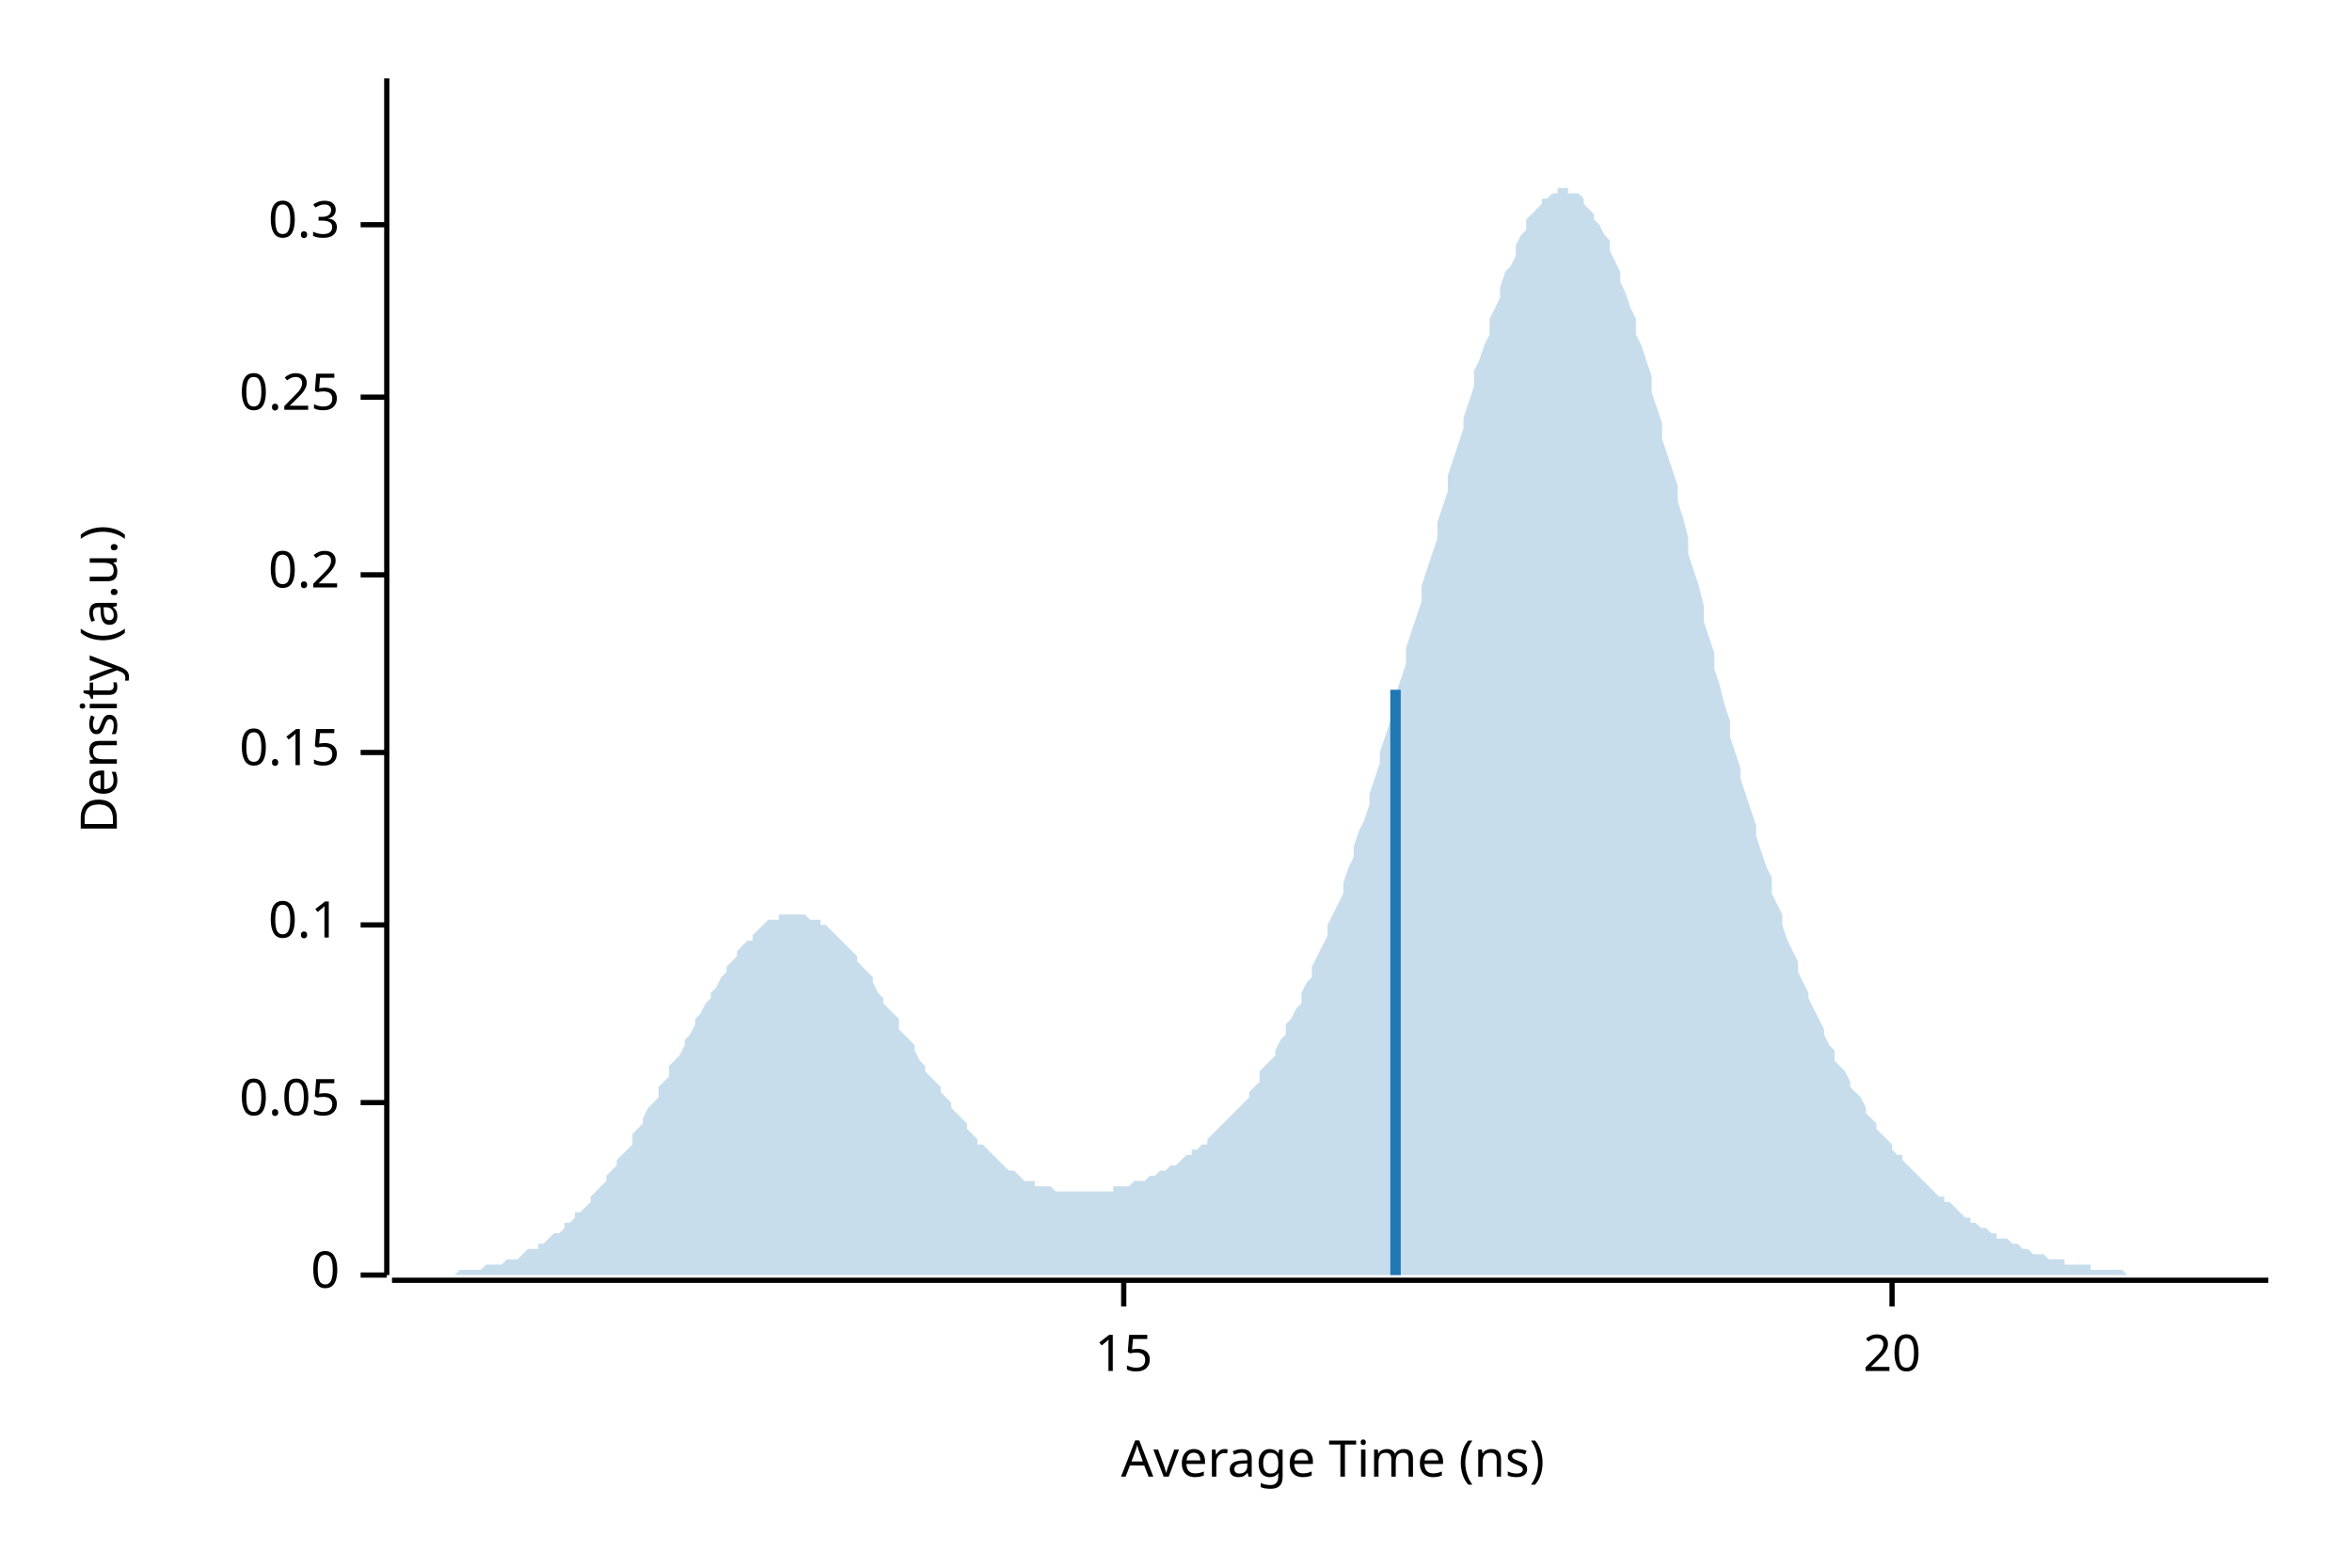
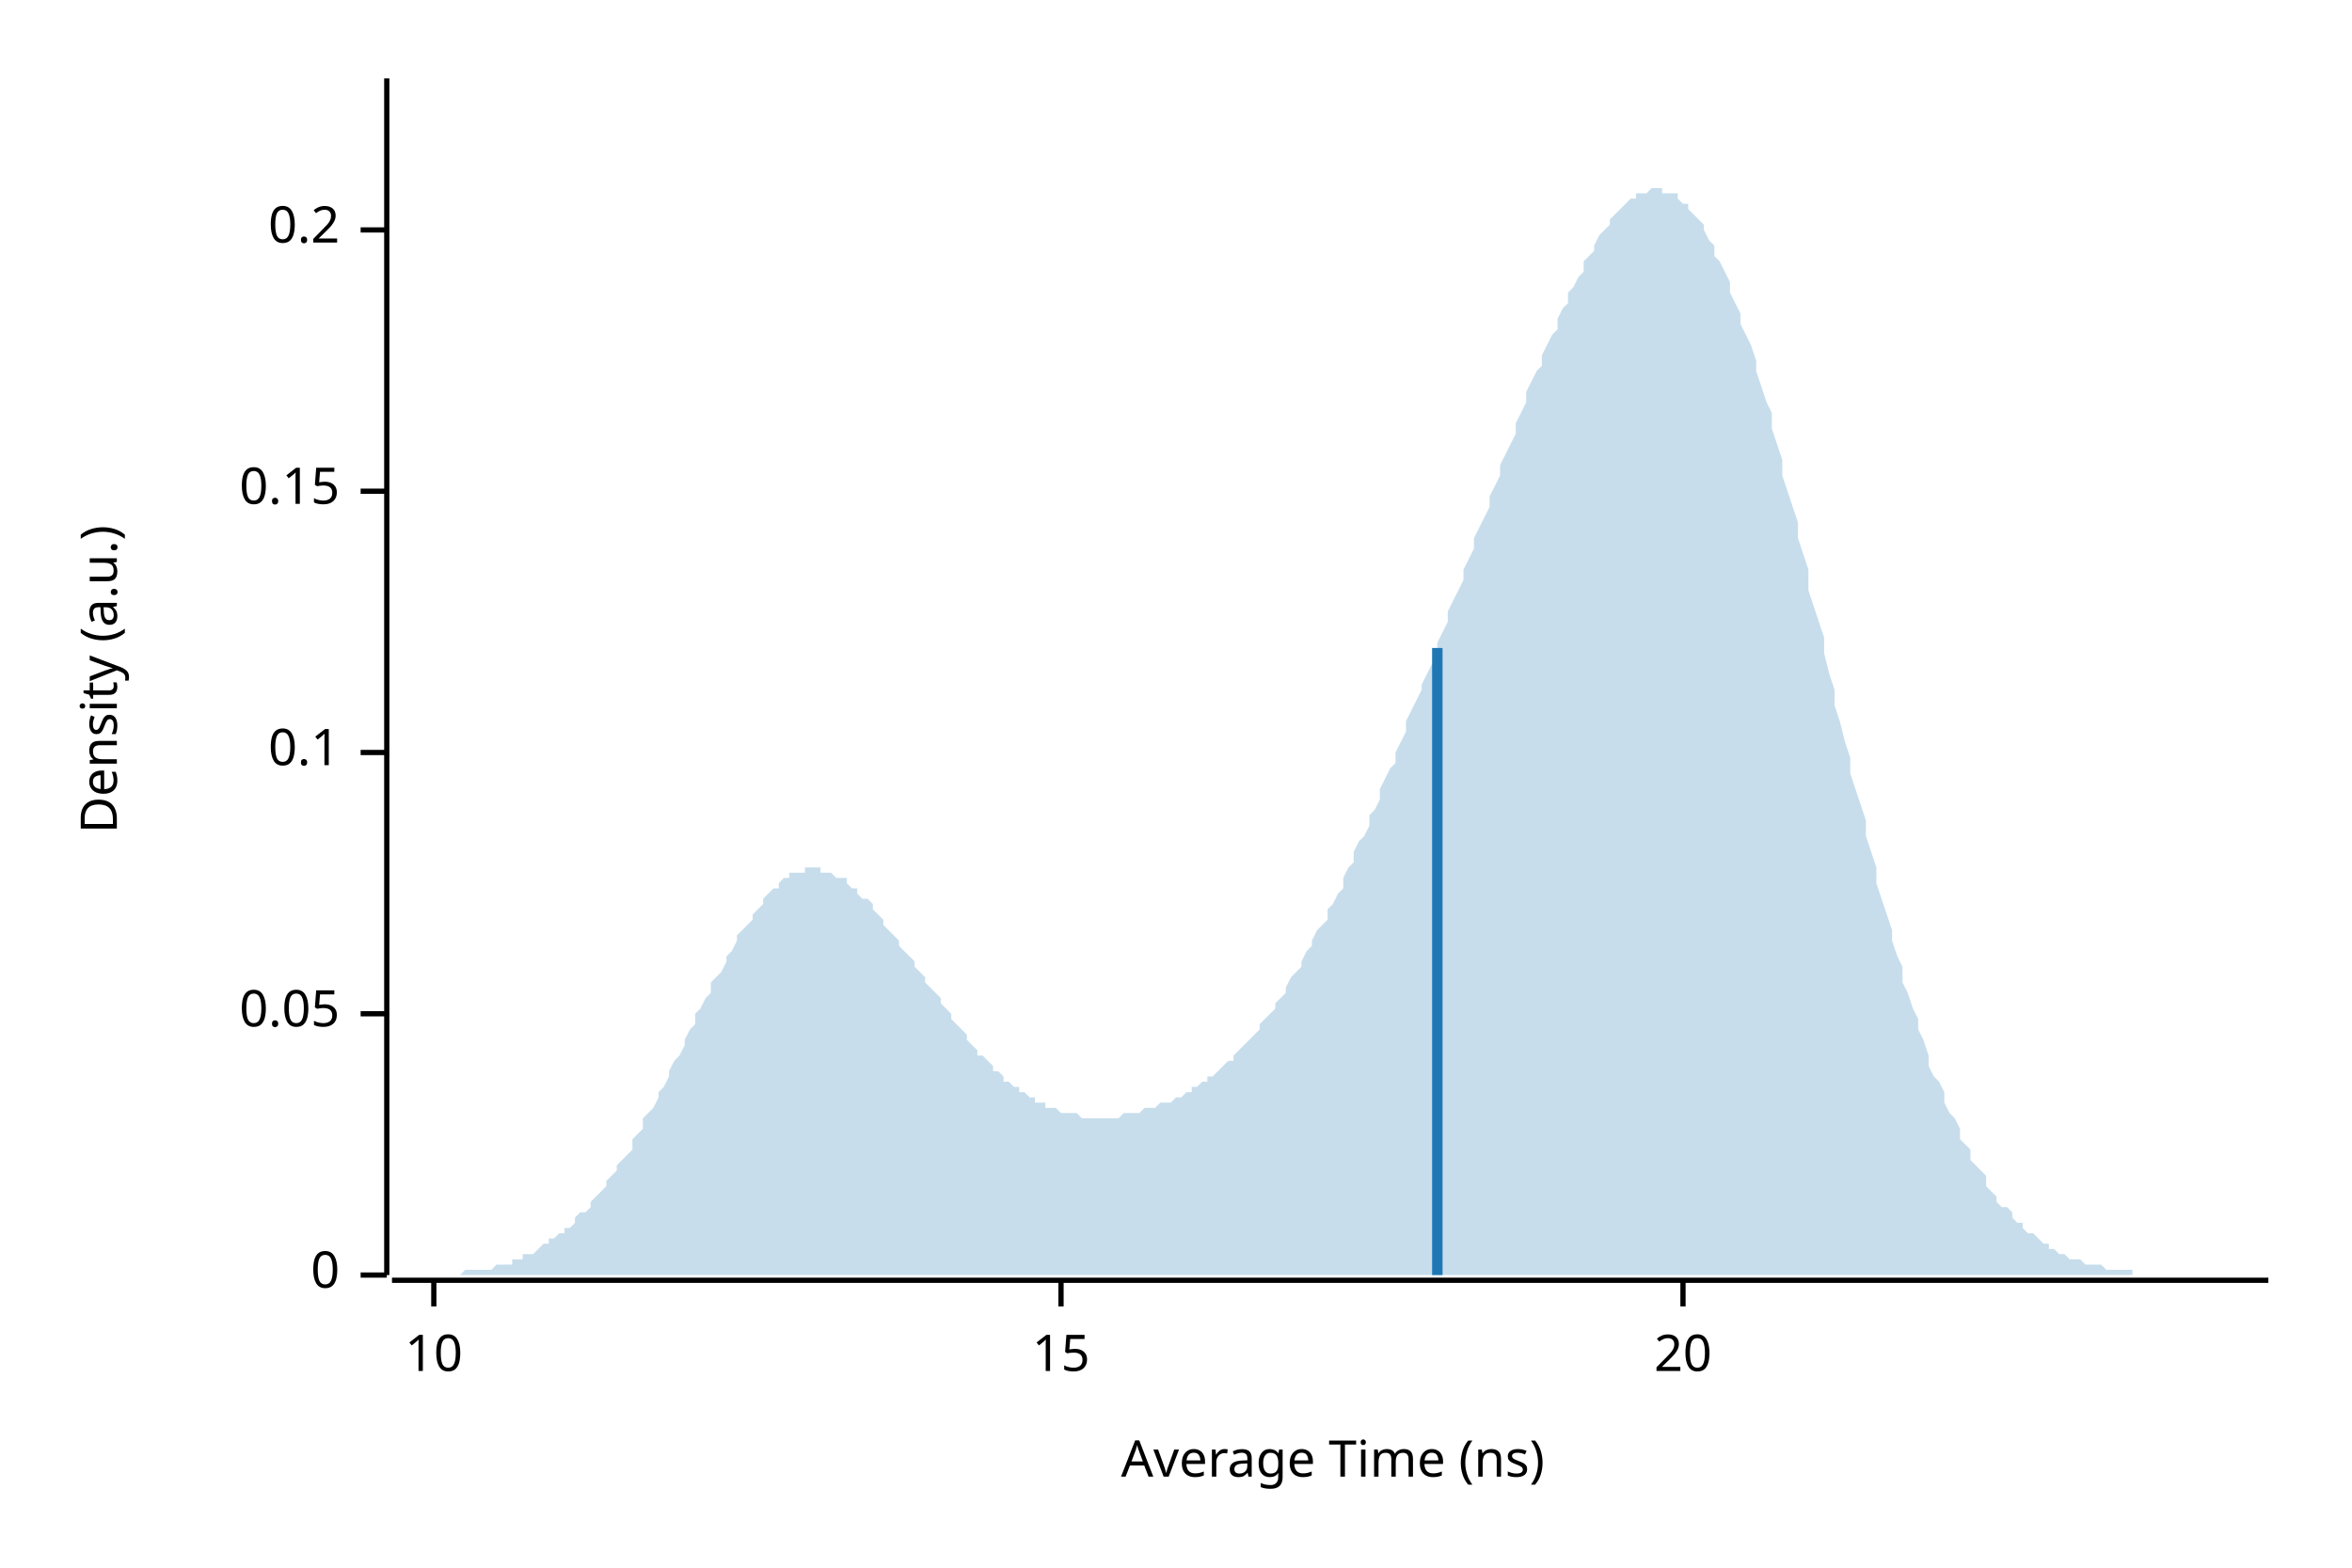
<svg xmlns="http://www.w3.org/2000/svg" width="450" height="300" viewBox="0 0 450 300">
  <text x="15" y="130" dy="0.76em" text-anchor="middle" font-family="sans-serif" font-size="9.677" opacity="1" fill="#000000" transform="rotate(270, 15, 130)">
Density (a.u.)
</text>
  <text x="255" y="285" dy="-0.5ex" text-anchor="middle" font-family="sans-serif" font-size="9.677" opacity="1" fill="#000000">
Average Time (ns)
</text>
  <polyline fill="none" opacity="1" stroke="#000000" stroke-width="1" points="74,15 74,244 " />
  <text x="65" y="244" dy="0.5ex" text-anchor="end" font-family="sans-serif" font-size="9.677" opacity="1" fill="#000000">
0
</text>
  <polyline fill="none" opacity="1" stroke="#000000" stroke-width="1" points="69,244 74,244 " />
-   <text x="65" y="211" dy="0.5ex" text-anchor="end" font-family="sans-serif" font-size="9.677" opacity="1" fill="#000000">
+   <text x="65" y="194" dy="0.5ex" text-anchor="end" font-family="sans-serif" font-size="9.677" opacity="1" fill="#000000">
0.05
</text>
-   <polyline fill="none" opacity="1" stroke="#000000" stroke-width="1" points="69,211 74,211 " />
-   <text x="65" y="177" dy="0.5ex" text-anchor="end" font-family="sans-serif" font-size="9.677" opacity="1" fill="#000000">
+   <polyline fill="none" opacity="1" stroke="#000000" stroke-width="1" points="69,194 74,194 " />
+   <text x="65" y="144" dy="0.5ex" text-anchor="end" font-family="sans-serif" font-size="9.677" opacity="1" fill="#000000">
0.1
</text>
-   <polyline fill="none" opacity="1" stroke="#000000" stroke-width="1" points="69,177 74,177 " />
-   <text x="65" y="144" dy="0.5ex" text-anchor="end" font-family="sans-serif" font-size="9.677" opacity="1" fill="#000000">
+   <polyline fill="none" opacity="1" stroke="#000000" stroke-width="1" points="69,144 74,144 " />
+   <text x="65" y="94" dy="0.5ex" text-anchor="end" font-family="sans-serif" font-size="9.677" opacity="1" fill="#000000">
0.15
</text>
-   <polyline fill="none" opacity="1" stroke="#000000" stroke-width="1" points="69,144 74,144 " />
-   <text x="65" y="110" dy="0.5ex" text-anchor="end" font-family="sans-serif" font-size="9.677" opacity="1" fill="#000000">
+   <polyline fill="none" opacity="1" stroke="#000000" stroke-width="1" points="69,94 74,94 " />
+   <text x="65" y="44" dy="0.5ex" text-anchor="end" font-family="sans-serif" font-size="9.677" opacity="1" fill="#000000">
0.2
</text>
-   <polyline fill="none" opacity="1" stroke="#000000" stroke-width="1" points="69,110 74,110 " />
-   <text x="65" y="76" dy="0.5ex" text-anchor="end" font-family="sans-serif" font-size="9.677" opacity="1" fill="#000000">
- 0.25
+   <polyline fill="none" opacity="1" stroke="#000000" stroke-width="1" points="69,44 74,44 " />
+   <polyline fill="none" opacity="1" stroke="#000000" stroke-width="1" points="75,245 434,245 " />
+   <text x="83" y="255" dy="0.76em" text-anchor="middle" font-family="sans-serif" font-size="9.677" opacity="1" fill="#000000">
+ 10
</text>
-   <polyline fill="none" opacity="1" stroke="#000000" stroke-width="1" points="69,76 74,76 " />
-   <text x="65" y="43" dy="0.5ex" text-anchor="end" font-family="sans-serif" font-size="9.677" opacity="1" fill="#000000">
- 0.3
- </text>
-   <polyline fill="none" opacity="1" stroke="#000000" stroke-width="1" points="69,43 74,43 " />
-   <polyline fill="none" opacity="1" stroke="#000000" stroke-width="1" points="75,245 434,245 " />
-   <text x="215" y="255" dy="0.76em" text-anchor="middle" font-family="sans-serif" font-size="9.677" opacity="1" fill="#000000">
+   <polyline fill="none" opacity="1" stroke="#000000" stroke-width="1" points="83,245 83,250 " />
+   <text x="203" y="255" dy="0.76em" text-anchor="middle" font-family="sans-serif" font-size="9.677" opacity="1" fill="#000000">
15
</text>
-   <polyline fill="none" opacity="1" stroke="#000000" stroke-width="1" points="215,245 215,250 " />
-   <text x="362" y="255" dy="0.76em" text-anchor="middle" font-family="sans-serif" font-size="9.677" opacity="1" fill="#000000">
+   <polyline fill="none" opacity="1" stroke="#000000" stroke-width="1" points="203,245 203,250 " />
+   <text x="322" y="255" dy="0.76em" text-anchor="middle" font-family="sans-serif" font-size="9.677" opacity="1" fill="#000000">
20
</text>
-   <polyline fill="none" opacity="1" stroke="#000000" stroke-width="1" points="362,245 362,250 " />
-   <polygon opacity="0.25" fill="#1F78B4" points="75,244 75,244 76,244 77,244 77,244 78,244 79,244 80,244 80,244 81,244 82,244 82,244 83,244 84,244 85,244 85,244 86,244 87,244 87,244 88,243 89,243 90,243 90,243 91,243 92,243 92,243 93,242 94,242 95,242 95,242 96,242 97,241 98,241 98,241 99,241 100,240 100,240 101,239 102,239 103,239 103,238 104,238 105,237 105,237 106,236 107,236 108,235 108,234 109,234 110,233 110,232 111,232 112,231 113,230 113,229 114,228 115,227 116,226 116,225 117,224 118,223 118,222 119,221 120,220 121,219 121,217 122,216 123,215 123,214 124,212 125,211 126,210 126,208 127,207 128,206 128,204 129,203 130,202 131,200 131,199 132,198 133,196 133,195 134,194 135,192 136,191 136,190 137,189 138,187 139,186 139,185 140,184 141,183 141,182 142,181 143,180 144,180 144,179 145,178 146,177 146,177 147,176 148,176 149,176 149,175 150,175 151,175 151,175 152,175 153,175 154,175 154,175 155,176 156,176 157,176 157,177 158,177 159,178 159,178 160,179 161,180 162,181 162,181 163,182 164,183 164,184 165,185 166,186 167,187 167,188 168,190 169,191 169,192 170,193 171,194 172,195 172,197 173,198 174,199 175,200 175,201 176,203 177,204 177,205 178,206 179,207 180,208 180,209 181,210 182,211 182,212 183,213 184,214 185,215 185,216 186,217 187,218 187,219 188,219 189,220 190,221 190,221 191,222 192,223 192,223 193,224 194,224 195,225 195,225 196,226 197,226 198,226 198,227 199,227 200,227 200,227 201,227 202,228 203,228 203,228 204,228 205,228 205,228 206,228 207,228 208,228 208,228 209,228 210,228 210,228 211,228 212,228 213,228 213,227 214,227 215,227 216,227 216,227 217,226 218,226 218,226 219,226 220,225 221,225 221,225 222,224 223,224 223,224 224,223 225,223 226,222 226,222 227,221 228,221 228,220 229,220 230,219 231,219 231,218 232,217 233,216 233,216 234,215 235,214 236,213 236,213 237,212 238,211 239,210 239,209 240,208 241,207 241,205 242,204 243,203 244,202 244,201 245,199 246,198 246,196 247,195 248,193 249,192 249,190 250,188 251,187 251,185 252,183 253,181 254,179 254,177 255,175 256,173 257,171 257,169 258,166 259,164 259,162 260,159 261,157 262,154 262,152 263,149 264,146 264,144 265,141 266,138 267,135 267,133 268,130 269,127 269,124 270,121 271,118 272,115 272,112 273,109 274,106 275,103 275,100 276,97 277,94 277,91 278,88 279,85 280,82 280,80 281,77 282,74 282,71 283,69 284,66 285,64 285,61 286,59 287,57 287,55 288,52 289,51 290,49 290,47 291,45 292,44 292,42 293,41 294,40 295,39 295,38 296,38 297,37 298,37 298,36 299,36 300,36 300,37 301,37 302,37 303,38 303,39 304,40 305,41 305,42 306,43 307,45 308,46 308,48 309,50 310,52 310,54 311,56 312,59 313,61 313,64 314,66 315,69 316,72 316,75 317,78 318,81 318,84 319,87 320,90 321,93 321,96 322,99 323,103 323,106 324,109 325,112 326,116 326,119 327,122 328,125 328,128 329,131 330,135 331,138 331,141 332,144 333,147 333,149 334,152 335,155 336,158 336,160 337,163 338,166 339,168 339,171 340,173 341,175 341,177 342,180 343,182 344,184 344,186 345,188 346,190 346,191 347,193 348,195 349,197 349,198 350,200 351,201 351,203 352,204 353,205 354,207 354,208 355,209 356,210 357,212 357,213 358,214 359,215 359,216 360,217 361,218 362,219 362,220 363,221 364,221 364,222 365,223 366,224 367,225 367,225 368,226 369,227 369,227 370,228 371,229 372,229 372,230 373,230 374,231 375,232 375,232 376,233 377,233 377,234 378,234 379,235 380,235 380,235 381,236 382,236 382,237 383,237 384,237 385,238 385,238 386,238 387,239 387,239 388,239 389,240 390,240 390,240 391,240 392,241 392,241 393,241 394,241 395,241 395,242 396,242 397,242 398,242 398,242 399,242 400,242 400,243 401,243 402,243 403,243 403,243 404,243 405,243 405,243 406,243 407,244 408,244 408,244 409,244 410,244 410,244 411,244 412,244 413,244 413,244 414,244 415,244 416,244 416,244 417,244 418,244 418,244 419,244 420,244 421,244 421,244 422,244 423,244 423,244 424,244 425,244 426,244 426,244 427,244 428,244 428,244 429,244 430,244 431,244 431,244 432,244 433,244 434,244 434,244 75,244 " />
-   <polyline fill="none" opacity="1" stroke="#1F78B4" stroke-width="2" points="267,244 267,132 " />
+   <polyline fill="none" opacity="1" stroke="#000000" stroke-width="1" points="322,245 322,250 " />
+   <polygon opacity="0.25" fill="#1F78B4" points="75,244 75,244 76,244 77,244 77,244 78,244 79,244 80,244 80,244 81,244 82,244 82,244 83,244 84,244 85,244 85,244 86,244 87,244 87,244 88,244 89,243 90,243 90,243 91,243 92,243 92,243 93,243 94,243 95,242 95,242 96,242 97,242 98,242 98,241 99,241 100,241 100,240 101,240 102,240 103,239 103,239 104,238 105,238 105,237 106,237 107,236 108,236 108,235 109,235 110,234 110,233 111,232 112,232 113,231 113,230 114,229 115,228 116,227 116,226 117,225 118,224 118,223 119,222 120,221 121,220 121,218 122,217 123,216 123,214 124,213 125,212 126,210 126,209 127,208 128,206 128,205 129,203 130,202 131,200 131,199 132,197 133,196 133,194 134,193 135,191 136,190 136,188 137,187 138,186 139,184 139,183 140,182 141,180 141,179 142,178 143,177 144,176 144,175 145,174 146,173 146,172 147,171 148,170 149,170 149,169 150,168 151,168 151,167 152,167 153,167 154,167 154,166 155,166 156,166 157,166 157,167 158,167 159,167 159,167 160,168 161,168 162,168 162,169 163,170 164,170 164,171 165,172 166,172 167,173 167,174 168,175 169,176 169,177 170,178 171,179 172,180 172,181 173,182 174,183 175,184 175,185 176,186 177,187 177,188 178,189 179,190 180,191 180,192 181,193 182,194 182,195 183,196 184,197 185,198 185,199 186,200 187,201 187,202 188,202 189,203 190,204 190,205 191,205 192,206 192,207 193,207 194,208 195,208 195,209 196,209 197,210 198,210 198,211 199,211 200,211 200,212 201,212 202,212 203,213 203,213 204,213 205,213 205,213 206,213 207,214 208,214 208,214 209,214 210,214 210,214 211,214 212,214 213,214 213,214 214,214 215,213 216,213 216,213 217,213 218,213 218,213 219,212 220,212 221,212 221,212 222,211 223,211 223,211 224,211 225,210 226,210 226,210 227,209 228,209 228,208 229,208 230,207 231,207 231,206 232,206 233,205 233,205 234,204 235,203 236,203 236,202 237,201 238,200 239,199 239,199 240,198 241,197 241,196 242,195 243,194 244,193 244,192 245,191 246,190 246,189 247,187 248,186 249,185 249,184 250,182 251,181 251,180 252,178 253,177 254,176 254,174 255,173 256,171 257,170 257,168 258,166 259,165 259,163 260,161 261,160 262,158 262,156 263,155 264,153 264,151 265,149 266,147 267,146 267,144 268,142 269,140 269,138 270,136 271,134 272,132 272,131 273,129 274,127 275,125 275,123 276,121 277,119 277,117 278,115 279,113 280,111 280,109 281,107 282,105 282,103 283,101 284,99 285,97 285,95 286,93 287,91 287,89 288,87 289,85 290,83 290,81 291,79 292,77 292,75 293,73 294,71 295,70 295,68 296,66 297,64 298,63 298,61 299,59 300,58 300,56 301,55 302,53 303,52 303,50 304,49 305,48 305,47 306,45 307,44 308,43 308,42 309,41 310,40 310,40 311,39 312,38 313,38 313,37 314,37 315,37 316,36 316,36 317,36 318,36 318,37 319,37 320,37 321,37 321,38 322,39 323,39 323,40 324,41 325,42 326,43 326,44 327,46 328,47 328,49 329,50 330,52 331,54 331,56 332,58 333,60 333,62 334,64 335,66 336,69 336,71 337,74 338,77 339,79 339,82 340,85 341,88 341,91 342,94 343,97 344,100 344,103 345,106 346,109 346,113 347,116 348,119 349,122 349,125 350,129 351,132 351,135 352,138 353,142 354,145 354,148 355,151 356,154 357,157 357,160 358,163 359,166 359,169 360,172 361,175 362,178 362,180 363,183 364,185 364,188 365,190 366,193 367,195 367,197 368,199 369,202 369,204 370,206 371,207 372,209 372,211 373,213 374,214 375,216 375,218 376,219 377,220 377,222 378,223 379,224 380,225 380,227 381,228 382,229 382,230 383,231 384,231 385,232 385,233 386,234 387,234 387,235 388,236 389,236 390,237 390,237 391,238 392,238 392,239 393,239 394,240 395,240 395,240 396,241 397,241 398,241 398,241 399,242 400,242 400,242 401,242 402,242 403,243 403,243 404,243 405,243 405,243 406,243 407,243 408,243 408,244 409,244 410,244 410,244 411,244 412,244 413,244 413,244 414,244 415,244 416,244 416,244 417,244 418,244 418,244 419,244 420,244 421,244 421,244 422,244 423,244 423,244 424,244 425,244 426,244 426,244 427,244 428,244 428,244 429,244 430,244 431,244 431,244 432,244 433,244 434,244 434,244 75,244 " />
+   <polyline fill="none" opacity="1" stroke="#1F78B4" stroke-width="2" points="275,244 275,124 " />
</svg>
